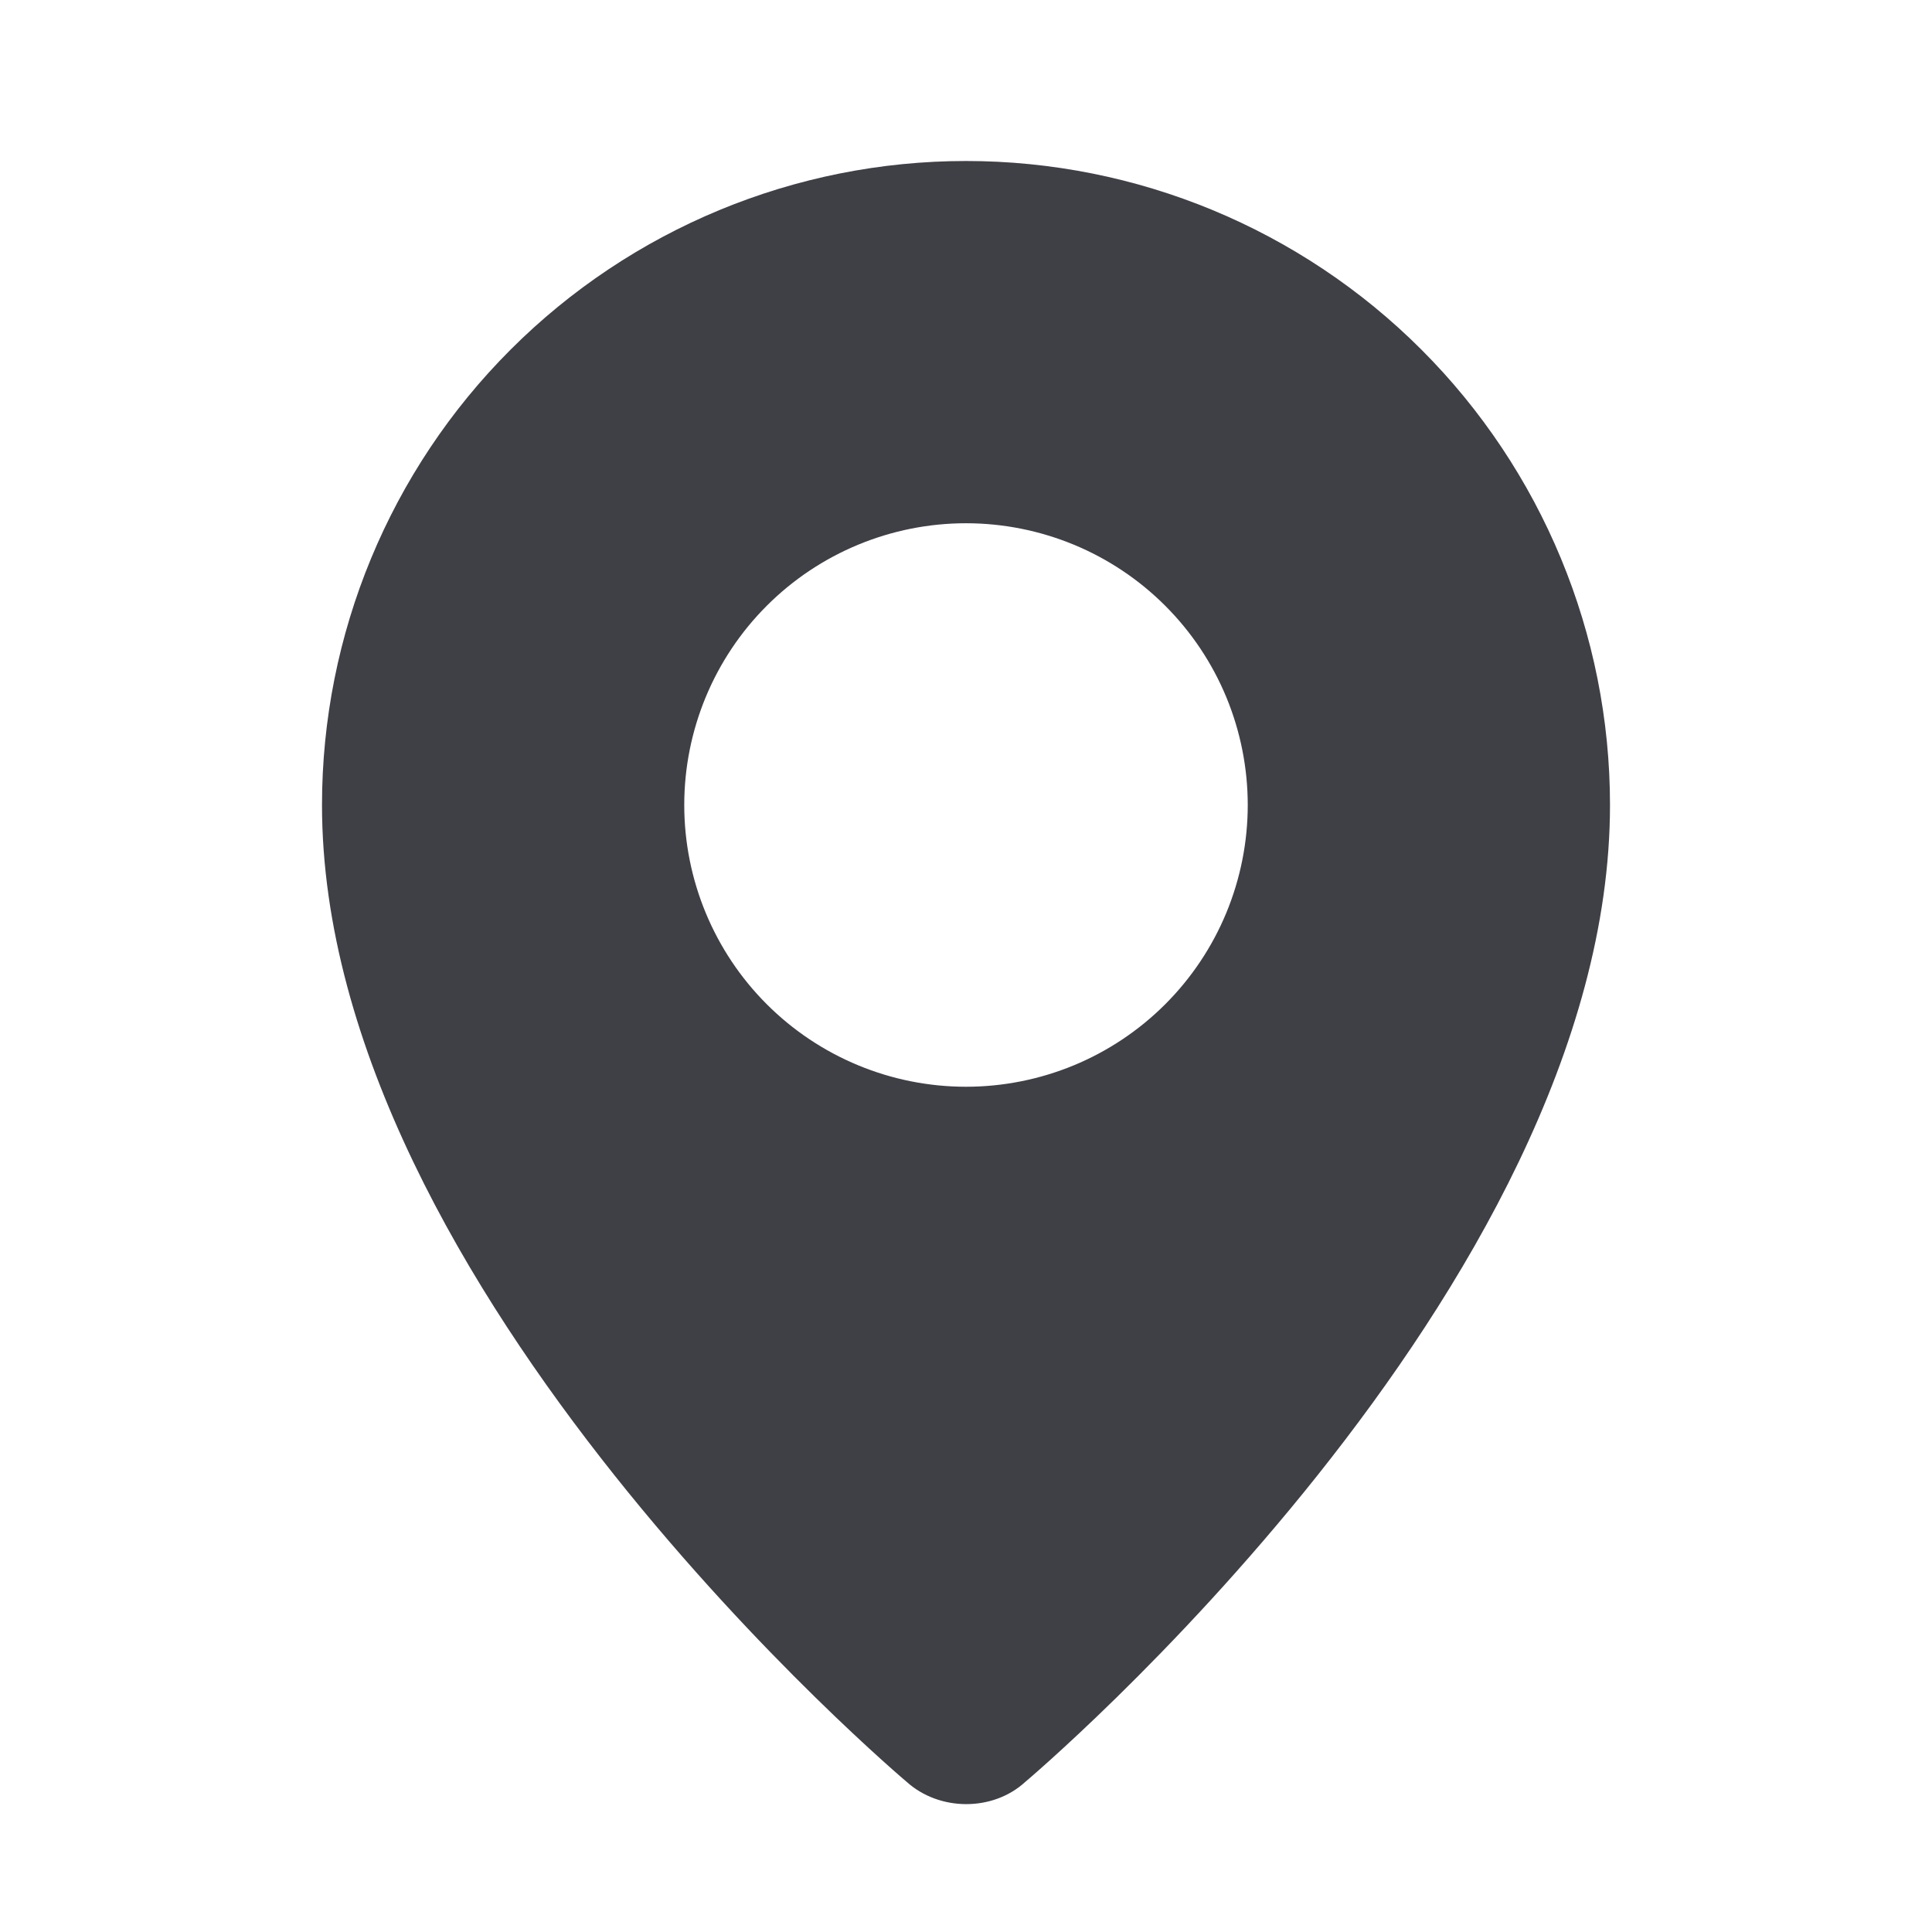
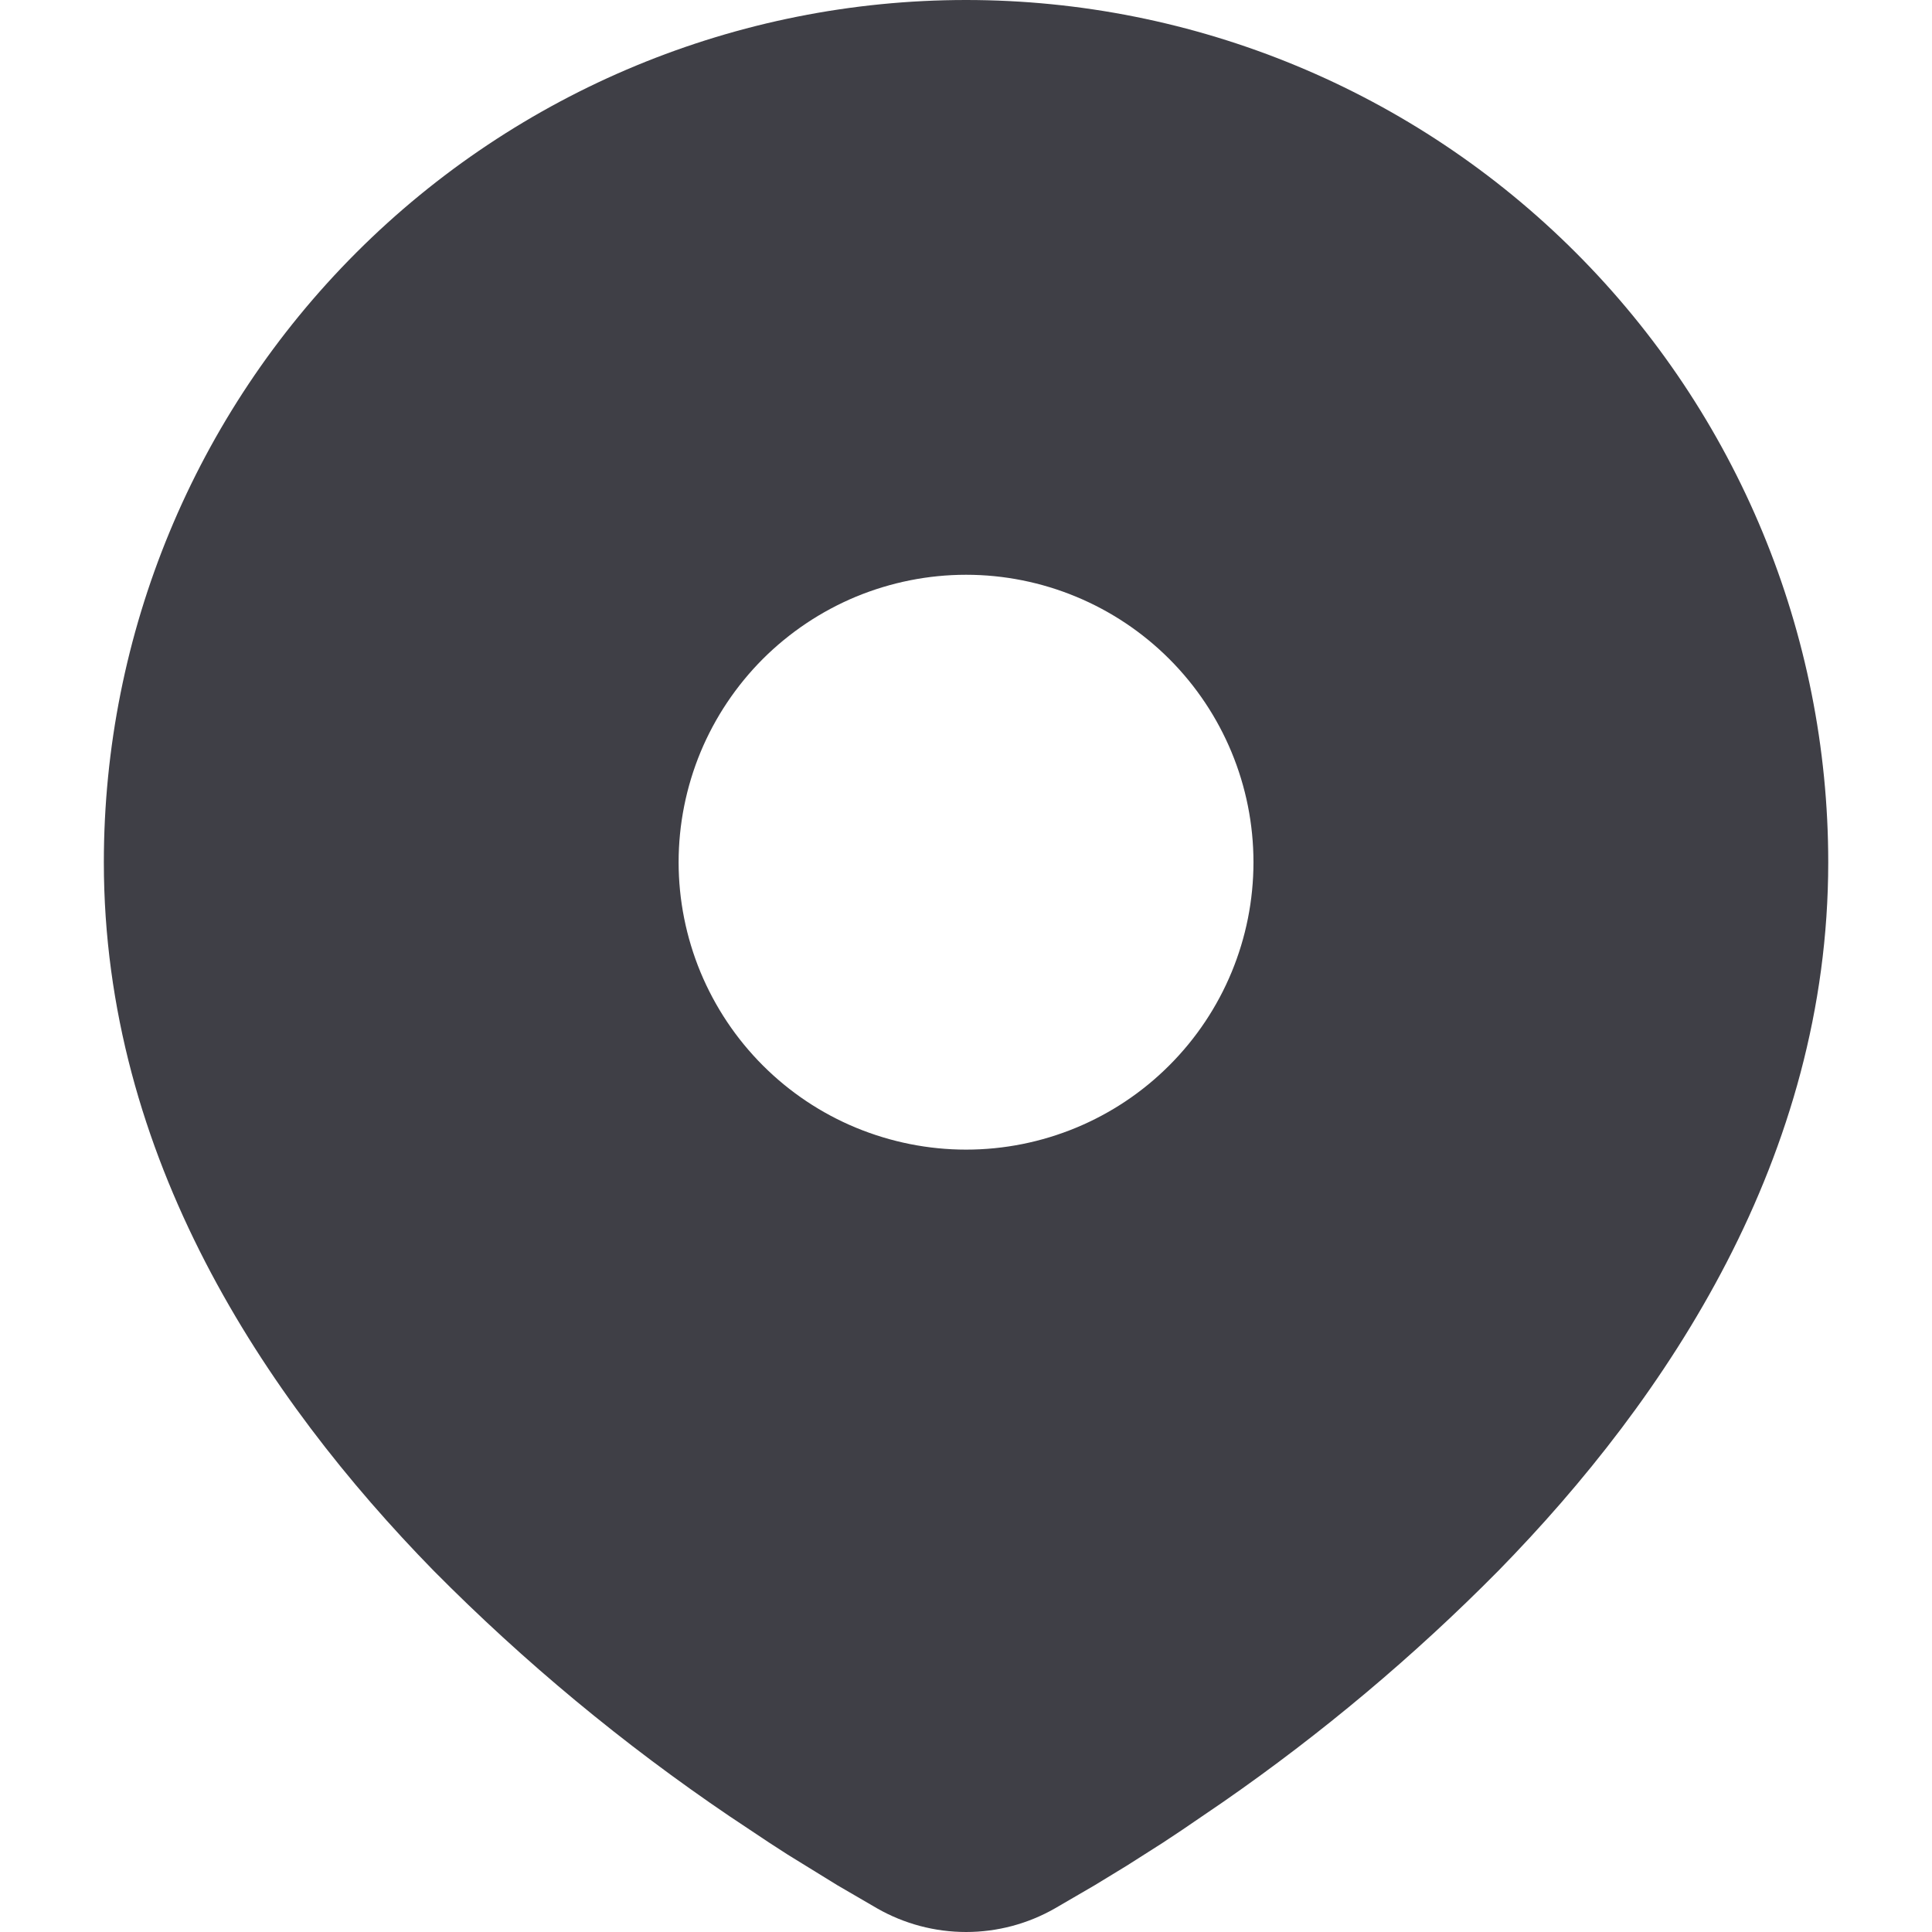
<svg xmlns="http://www.w3.org/2000/svg" width="24" height="24" viewBox="0 0 24 24" fill="none">
-   <path fill-rule="evenodd" clip-rule="evenodd" d="M11.262 22.134C11.262 22.134 4 16.018 4 10C4 7.878 4.843 5.843 6.343 4.343C7.843 2.843 9.878 2 12 2C14.122 2 16.157 2.843 17.657 4.343C19.157 5.843 20 7.878 20 10C20 16.018 12.738 22.134 12.738 22.134C12.334 22.506 11.669 22.502 11.262 22.134ZM12 13.5C12.46 13.5 12.915 13.409 13.339 13.234C13.764 13.058 14.15 12.8 14.475 12.475C14.8 12.15 15.058 11.764 15.234 11.339C15.409 10.915 15.5 10.46 15.5 10C15.5 9.54 15.409 9.085 15.234 8.661C15.058 8.236 14.8 7.85 14.475 7.525C14.15 7.2 13.764 6.942 13.339 6.766C12.915 6.591 12.46 6.5 12 6.5C11.072 6.5 10.181 6.869 9.525 7.525C8.869 8.181 8.5 9.072 8.5 10C8.5 10.928 8.869 11.819 9.525 12.475C10.181 13.131 11.072 13.5 12 13.5Z" fill="#3F3F46" />
+   <path d="M12.001 0C14.841 0 17.566 1.128 19.574 3.137C21.583 5.146 22.711 7.87 22.711 10.711C22.711 14.369 20.717 17.363 18.615 19.511C17.565 20.573 16.419 21.535 15.192 22.386L14.685 22.732L14.447 22.89L13.999 23.175L13.599 23.419L13.104 23.707C12.768 23.899 12.388 24 12.001 24C11.614 24 11.233 23.899 10.897 23.707L10.402 23.419L9.784 23.038L9.555 22.89L9.067 22.565C7.744 21.669 6.511 20.647 5.386 19.511C3.285 17.362 1.29 14.369 1.29 10.711C1.29 7.87 2.418 5.146 4.427 3.137C6.436 1.128 9.16 0 12.001 0ZM12.001 7.14C11.532 7.14 11.068 7.233 10.634 7.412C10.201 7.592 9.808 7.855 9.476 8.186C9.145 8.518 8.882 8.911 8.702 9.344C8.523 9.777 8.43 10.242 8.43 10.711C8.43 11.179 8.523 11.644 8.702 12.077C8.882 12.51 9.145 12.904 9.476 13.235C9.808 13.567 10.201 13.83 10.634 14.009C11.068 14.188 11.532 14.281 12.001 14.281C12.947 14.281 13.856 13.905 14.525 13.235C15.195 12.566 15.571 11.658 15.571 10.711C15.571 9.764 15.195 8.856 14.525 8.186C13.856 7.517 12.947 7.14 12.001 7.14Z" fill="#3F3F46" />
</svg>
